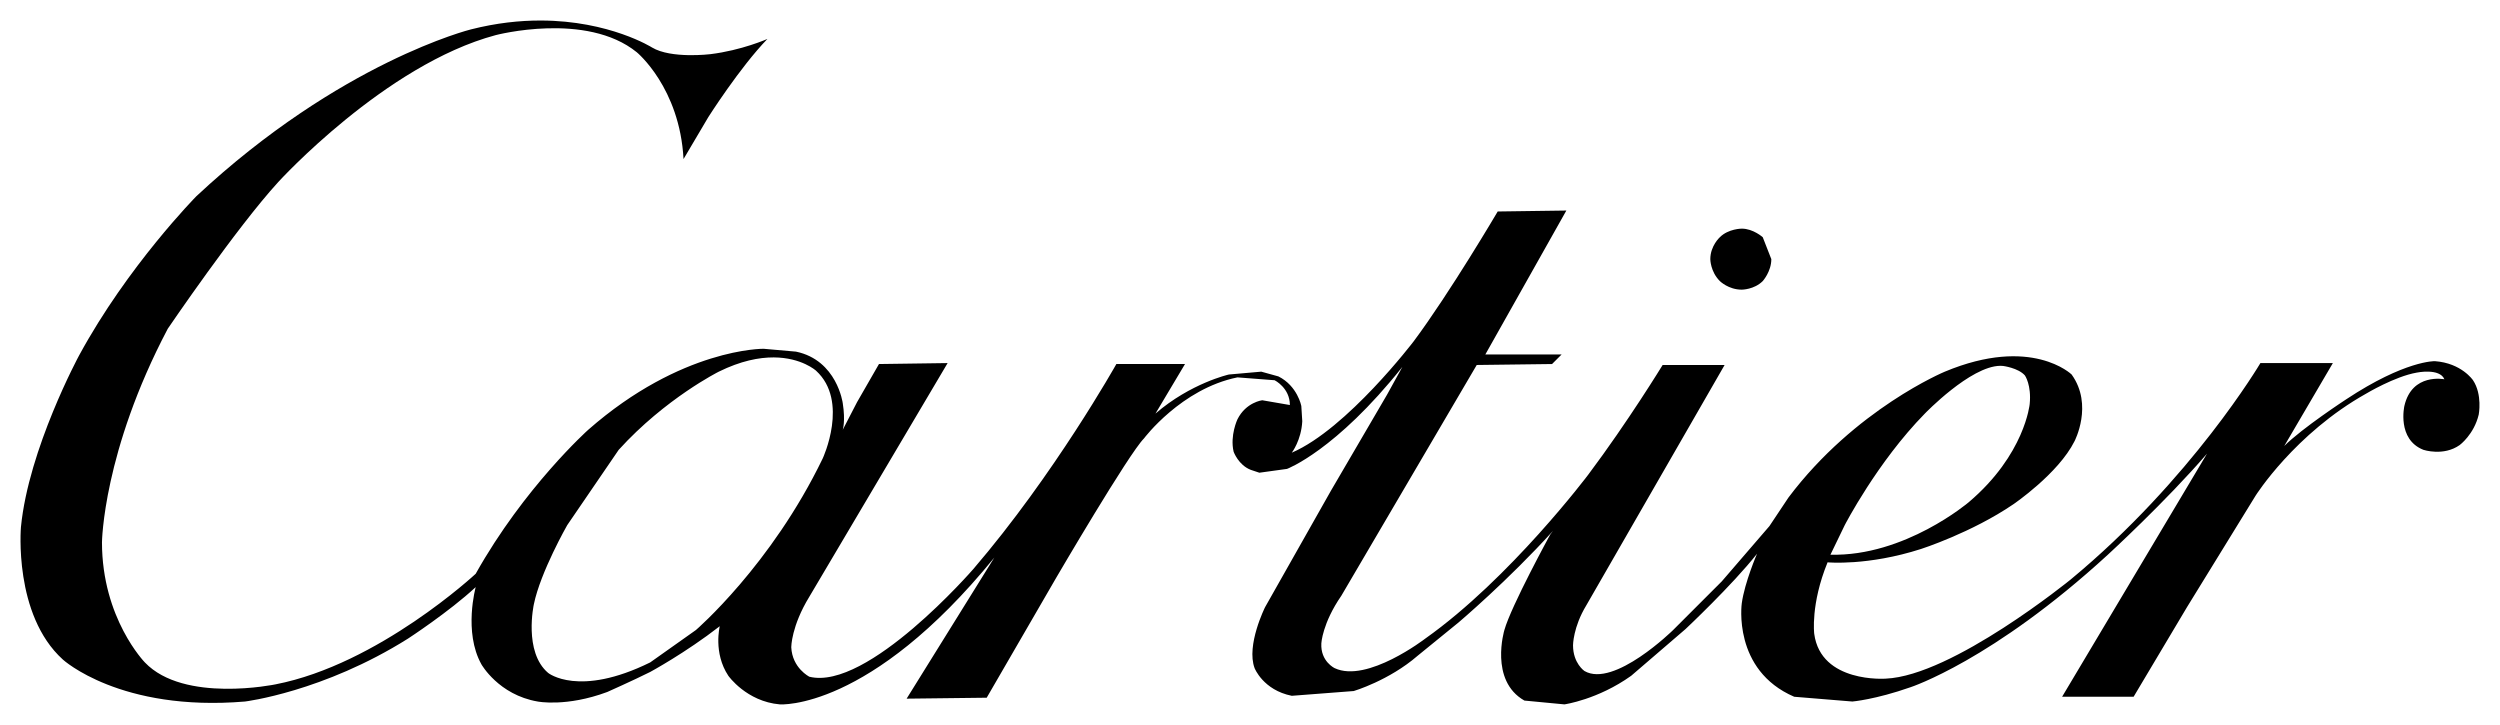
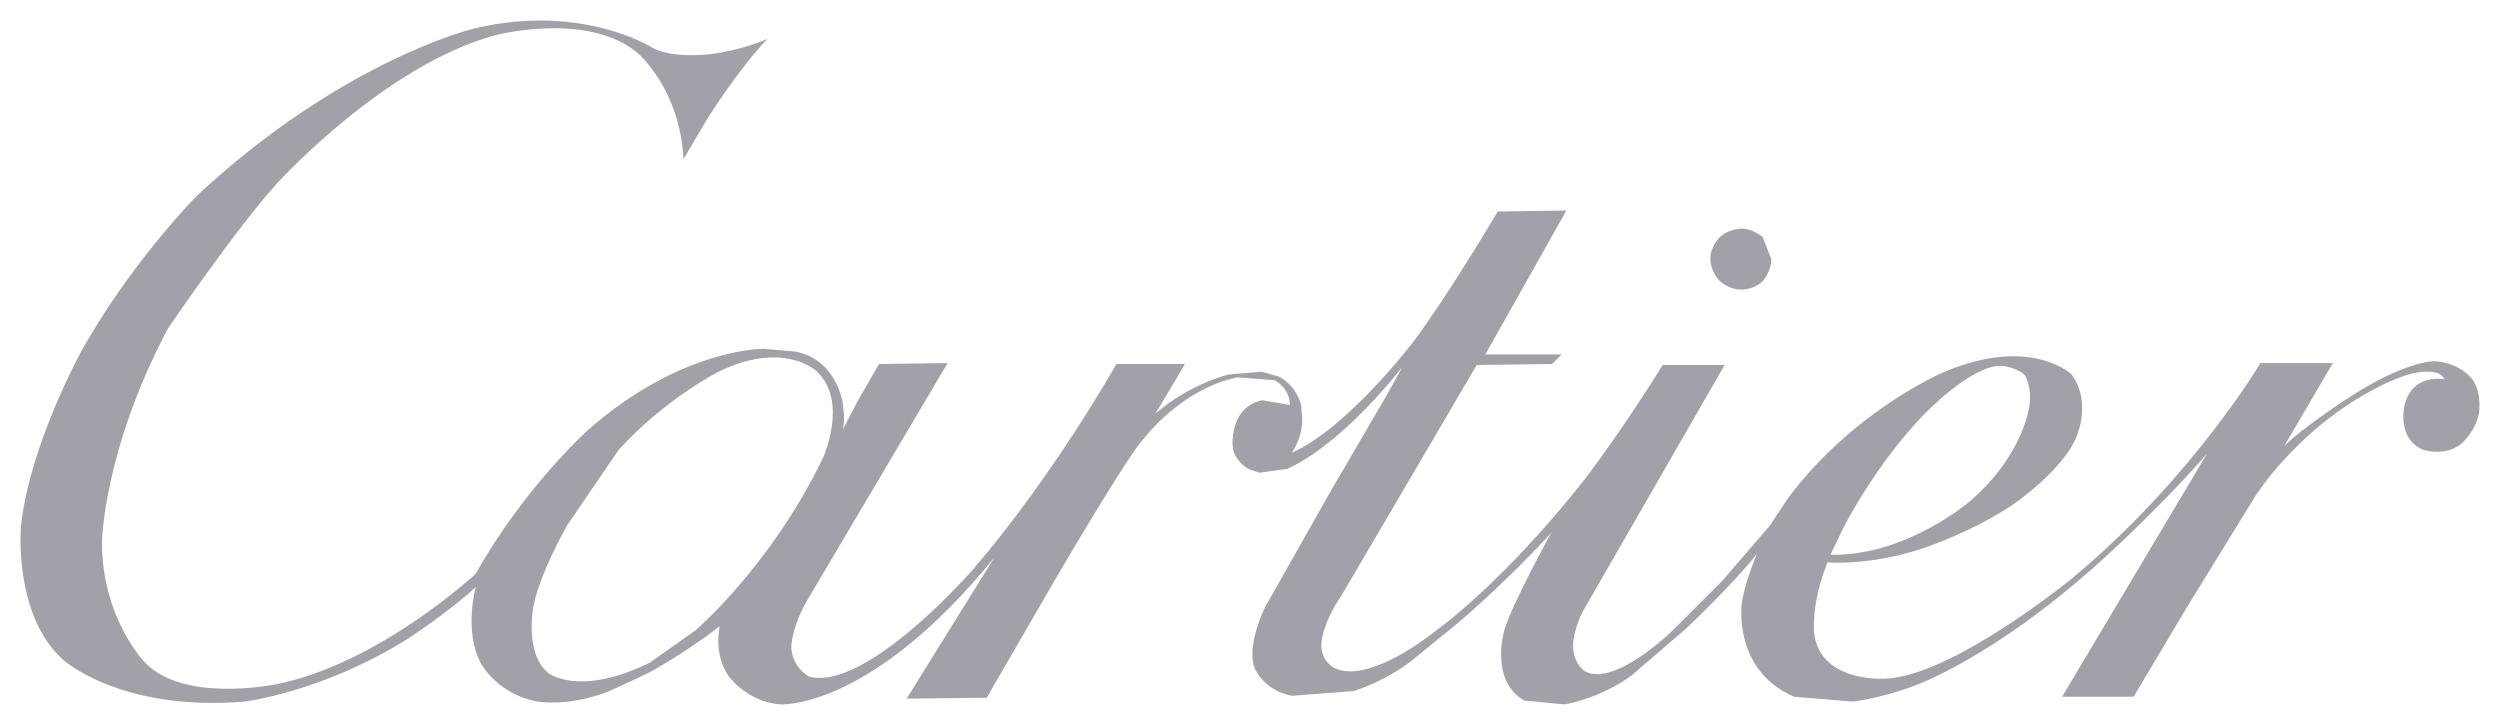
<svg xmlns="http://www.w3.org/2000/svg" fill="#a1a1aa" role="img" aria-label="Cartier" version="1.0" viewBox="-21.521 -21.521 2622.274 760.4" id="svg2500">
  <defs id="defs2502" />
-   <path d="M 545.849,0.001 C 523.794,-0.052 499.162,2.516 472.443,9.313 C 472.443,9.313 335.443,43.313 184.443,184.313 C 184.443,184.313 112.443,257.313 61.443,351.313 C 61.443,351.313 8.443,449.313 0.443,531.313 C 0.443,531.313 -7.557,623.313 44.443,670.313 C 44.443,670.313 104.443,725.313 235.443,714.313 C 235.443,714.313 317.443,704.313 406.443,648.313 C 406.443,648.313 449.443,620.313 477.443,594.313 C 477.443,594.313 464.443,641.313 483.443,675.313 C 483.443,675.313 501.443,707.313 542.443,714.313 C 542.443,714.313 572.443,720.313 615.443,704.313 C 615.443,704.313 642.443,692.313 660.443,683.313 C 660.443,683.313 697.443,663.313 733.443,635.313 C 733.443,635.313 726.443,663.313 742.443,687.313 C 742.443,687.313 761.443,714.313 796.443,717.313 C 796.443,717.313 890.443,724.313 1021.443,563.313 L 929.443,711.313 L 1013.443,710.313 L 1086.443,584.313 C 1086.443,584.313 1162.443,454.313 1178.443,438.313 C 1178.443,438.313 1217.443,386.313 1276.443,374.313 L 1315.443,377.313 C 1315.443,377.313 1331.443,385.313 1331.443,403.313 L 1302.443,398.313 C 1302.443,398.313 1285.443,400.313 1276.443,418.313 C 1276.443,418.313 1268.443,435.313 1272.443,452.313 C 1272.443,452.313 1277.443,466.313 1290.443,471.313 L 1299.443,474.313 L 1328.443,470.313 C 1328.443,470.313 1379.443,451.313 1449.443,363.313 L 1433.443,392.313 L 1374.443,493.313 L 1305.443,615.313 C 1305.443,615.313 1285.443,655.313 1294.443,679.313 C 1294.443,679.313 1303.443,702.313 1333.443,708.313 L 1398.443,703.313 C 1398.443,703.313 1435.443,692.313 1465.443,666.313 L 1508.443,631.313 C 1508.443,631.313 1560.443,587.313 1607.443,535.313 L 1604.443,539.313 C 1604.443,539.313 1563.443,614.313 1556.443,639.313 C 1556.443,639.313 1540.443,692.313 1577.443,713.313 L 1619.443,717.313 C 1619.443,717.313 1654.443,712.313 1689.443,687.313 L 1746.443,638.313 C 1746.443,638.313 1795.443,592.313 1821.443,559.313 C 1821.443,559.313 1808.443,589.313 1805.443,611.313 C 1805.443,611.313 1795.443,681.313 1860.443,709.313 L 1921.443,714.313 C 1921.443,714.313 1945.443,712.313 1982.443,699.313 C 1982.443,699.313 2068.443,671.313 2189.443,560.313 C 2189.443,560.313 2250.443,504.313 2293.443,454.313 L 2141.443,709.313 L 2216.443,709.313 L 2272.443,615.313 L 2344.443,498.313 C 2344.443,498.313 2385.443,433.313 2460.443,391.313 C 2460.443,391.313 2490.443,373.313 2513.443,369.313 C 2513.443,369.313 2537.443,364.313 2542.443,376.313 C 2542.443,376.313 2508.443,369.313 2500.443,404.313 C 2500.443,404.313 2492.443,439.313 2520.443,450.313 C 2520.443,450.313 2541.443,457.313 2558.443,445.313 C 2558.443,445.313 2573.443,434.313 2578.443,413.313 C 2578.443,413.313 2582.443,392.313 2572.443,377.313 C 2572.443,377.313 2560.443,359.313 2532.443,357.313 C 2532.443,357.313 2501.443,356.313 2439.443,397.313 C 2439.443,397.313 2393.443,427.313 2374.443,446.313 L 2425.443,359.313 L 2349.443,359.313 C 2349.443,359.313 2277.443,481.313 2150.443,586.313 C 2150.443,586.313 2026.443,687.313 1956.443,690.313 C 1956.443,690.313 1888.443,695.313 1881.443,643.313 C 1881.443,643.313 1877.443,612.313 1895.443,568.313 C 1895.443,568.313 1937.443,572.313 1993.443,554.313 C 1993.443,554.313 2046.443,537.313 2090.443,507.313 C 2090.443,507.313 2137.443,475.313 2154.443,441.313 C 2154.443,441.313 2174.443,403.313 2151.443,371.313 C 2151.443,371.313 2109.443,330.313 2018.443,368.313 C 2018.443,368.313 1924.443,407.313 1854.443,500.313 L 1836.443,527.313 L 1834.443,530.313 L 1784.443,588.313 L 1733.443,639.313 C 1733.443,639.313 1671.443,700.313 1640.443,682.313 C 1640.443,682.313 1628.443,674.313 1628.443,655.313 C 1628.443,655.313 1628.443,636.313 1642.443,613.313 L 1787.443,361.313 L 1722.443,361.313 C 1722.443,361.313 1686.443,420.313 1644.443,476.313 C 1644.443,476.313 1562.443,585.313 1473.443,648.313 C 1473.443,648.313 1412.443,695.313 1378.443,679.313 C 1378.443,679.313 1363.443,672.313 1364.443,653.313 C 1364.443,653.313 1365.443,632.313 1385.443,603.313 L 1527.443,361.313 L 1606.443,360.313 L 1616.443,350.313 L 1536.443,350.313 L 1621.443,199.313 L 1549.443,200.313 C 1549.443,200.313 1499.443,285.313 1461.443,336.313 C 1461.443,336.313 1391.443,428.313 1333.443,453.313 C 1333.443,453.313 1343.443,440.313 1344.443,420.313 L 1343.443,404.313 C 1343.443,404.313 1339.443,383.313 1319.443,373.313 L 1301.443,368.313 L 1267.443,371.313 C 1267.443,371.313 1227.443,380.313 1190.443,412.313 L 1221.443,360.313 L 1149.443,360.313 C 1149.443,360.313 1084.443,476.313 999.443,575.313 C 999.443,575.313 888.443,703.313 827.443,688.313 C 827.443,688.313 809.443,679.313 808.443,657.313 C 808.443,657.313 808.443,635.313 827.443,604.313 L 972.443,359.313 L 900.443,360.313 L 877.443,400.313 L 862.443,429.313 C 862.443,429.313 865.443,420.313 862.443,401.313 C 862.443,401.313 856.443,356.313 813.443,347.313 L 779.443,344.313 C 779.443,344.313 693.443,343.313 595.443,429.313 C 595.443,429.313 528.443,489.313 477.443,580.313 C 477.443,580.313 375.443,675.313 267.443,696.313 C 267.443,696.313 171.443,716.313 130.443,673.313 C 130.443,673.313 85.443,627.313 85.443,547.313 C 85.443,547.313 86.443,452.313 154.443,323.313 C 154.443,323.313 226.443,217.313 270.443,169.313 C 270.443,169.313 382.443,46.313 498.443,15.313 C 498.443,15.313 593.443,-9.687 646.443,33.313 C 646.443,33.313 691.443,70.313 695.443,145.313 L 721.443,101.313 C 721.443,101.313 754.443,49.313 783.443,19.313 C 783.443,19.313 756.443,31.313 723.443,35.313 C 723.443,35.313 682.443,40.313 662.443,28.313 C 662.443,28.313 617.895,0.175 545.849,0.001 z M 790.068,353.376 C 819.367,353.524 834.443,367.313 834.443,367.313 C 869.443,399.313 841.443,459.313 841.443,459.313 C 787.443,571.313 708.443,639.313 708.443,639.313 L 660.443,673.313 C 585.443,710.313 553.443,684.313 553.443,684.313 C 527.443,662.313 538.443,612.313 538.443,612.313 C 545.443,578.313 573.443,529.313 573.443,529.313 L 627.443,450.313 C 676.443,396.313 732.443,368.313 732.443,368.313 C 755.474,356.97 774.721,353.298 790.068,353.376 z M 2076.474,362.188 C 2077.48,362.176 2078.474,362.219 2079.443,362.313 C 2079.443,362.313 2095.443,364.313 2102.443,372.313 C 2102.443,372.313 2109.443,382.313 2107.443,402.313 C 2107.443,402.313 2102.443,455.313 2043.443,505.313 C 2043.443,505.313 1976.443,562.313 1898.443,560.313 L 1913.443,529.313 C 1913.443,529.313 1947.443,463.313 1997.443,412.313 C 1997.443,412.313 2045.299,362.57 2076.474,362.188 z" id="path2450" style="fill:#000000;stroke:none" />
-   <path d="M 1772.443,250.304 C 1772.443,250.304 1772.443,263.304 1782.443,273.304 C 1782.443,273.304 1791.443,282.304 1805.443,282.304 C 1805.443,282.304 1818.443,282.304 1827.443,273.304 C 1827.443,273.304 1836.443,263.304 1836.443,250.304 L 1827.443,227.304 C 1827.443,227.304 1817.443,218.304 1805.443,218.304 C 1805.443,218.304 1791.443,218.304 1782.443,227.304 C 1782.443,227.304 1772.443,236.304 1772.443,250.304" id="path2454" style="fill:#000000;stroke:none" />
+   <path d="M 545.849,0.001 C 523.794,-0.052 499.162,2.516 472.443,9.313 C 472.443,9.313 335.443,43.313 184.443,184.313 C 184.443,184.313 112.443,257.313 61.443,351.313 C 61.443,351.313 8.443,449.313 0.443,531.313 C 0.443,531.313 -7.557,623.313 44.443,670.313 C 44.443,670.313 104.443,725.313 235.443,714.313 C 235.443,714.313 317.443,704.313 406.443,648.313 C 406.443,648.313 449.443,620.313 477.443,594.313 C 477.443,594.313 464.443,641.313 483.443,675.313 C 483.443,675.313 501.443,707.313 542.443,714.313 C 542.443,714.313 572.443,720.313 615.443,704.313 C 615.443,704.313 642.443,692.313 660.443,683.313 C 660.443,683.313 697.443,663.313 733.443,635.313 C 733.443,635.313 726.443,663.313 742.443,687.313 C 742.443,687.313 761.443,714.313 796.443,717.313 C 796.443,717.313 890.443,724.313 1021.443,563.313 L 929.443,711.313 L 1013.443,710.313 L 1086.443,584.313 C 1086.443,584.313 1162.443,454.313 1178.443,438.313 C 1178.443,438.313 1217.443,386.313 1276.443,374.313 L 1315.443,377.313 C 1315.443,377.313 1331.443,385.313 1331.443,403.313 L 1302.443,398.313 C 1302.443,398.313 1285.443,400.313 1276.443,418.313 C 1276.443,418.313 1268.443,435.313 1272.443,452.313 C 1272.443,452.313 1277.443,466.313 1290.443,471.313 L 1299.443,474.313 L 1328.443,470.313 C 1328.443,470.313 1379.443,451.313 1449.443,363.313 L 1433.443,392.313 L 1374.443,493.313 L 1305.443,615.313 C 1305.443,615.313 1285.443,655.313 1294.443,679.313 C 1294.443,679.313 1303.443,702.313 1333.443,708.313 L 1398.443,703.313 C 1398.443,703.313 1435.443,692.313 1465.443,666.313 L 1508.443,631.313 C 1508.443,631.313 1560.443,587.313 1607.443,535.313 L 1604.443,539.313 C 1604.443,539.313 1563.443,614.313 1556.443,639.313 C 1556.443,639.313 1540.443,692.313 1577.443,713.313 L 1619.443,717.313 C 1619.443,717.313 1654.443,712.313 1689.443,687.313 L 1746.443,638.313 C 1746.443,638.313 1795.443,592.313 1821.443,559.313 C 1821.443,559.313 1808.443,589.313 1805.443,611.313 C 1805.443,611.313 1795.443,681.313 1860.443,709.313 L 1921.443,714.313 C 1921.443,714.313 1945.443,712.313 1982.443,699.313 C 1982.443,699.313 2068.443,671.313 2189.443,560.313 C 2189.443,560.313 2250.443,504.313 2293.443,454.313 L 2141.443,709.313 L 2216.443,709.313 L 2272.443,615.313 L 2344.443,498.313 C 2344.443,498.313 2385.443,433.313 2460.443,391.313 C 2460.443,391.313 2490.443,373.313 2513.443,369.313 C 2513.443,369.313 2537.443,364.313 2542.443,376.313 C 2542.443,376.313 2508.443,369.313 2500.443,404.313 C 2500.443,404.313 2492.443,439.313 2520.443,450.313 C 2520.443,450.313 2541.443,457.313 2558.443,445.313 C 2558.443,445.313 2573.443,434.313 2578.443,413.313 C 2578.443,413.313 2582.443,392.313 2572.443,377.313 C 2572.443,377.313 2560.443,359.313 2532.443,357.313 C 2532.443,357.313 2501.443,356.313 2439.443,397.313 C 2439.443,397.313 2393.443,427.313 2374.443,446.313 L 2425.443,359.313 L 2349.443,359.313 C 2349.443,359.313 2277.443,481.313 2150.443,586.313 C 2150.443,586.313 2026.443,687.313 1956.443,690.313 C 1956.443,690.313 1888.443,695.313 1881.443,643.313 C 1881.443,643.313 1877.443,612.313 1895.443,568.313 C 1895.443,568.313 1937.443,572.313 1993.443,554.313 C 1993.443,554.313 2046.443,537.313 2090.443,507.313 C 2090.443,507.313 2137.443,475.313 2154.443,441.313 C 2154.443,441.313 2174.443,403.313 2151.443,371.313 C 2151.443,371.313 2109.443,330.313 2018.443,368.313 C 2018.443,368.313 1924.443,407.313 1854.443,500.313 L 1836.443,527.313 L 1834.443,530.313 L 1784.443,588.313 L 1733.443,639.313 C 1733.443,639.313 1671.443,700.313 1640.443,682.313 C 1640.443,682.313 1628.443,674.313 1628.443,655.313 C 1628.443,655.313 1628.443,636.313 1642.443,613.313 L 1787.443,361.313 L 1722.443,361.313 C 1722.443,361.313 1686.443,420.313 1644.443,476.313 C 1644.443,476.313 1562.443,585.313 1473.443,648.313 C 1473.443,648.313 1412.443,695.313 1378.443,679.313 C 1378.443,679.313 1363.443,672.313 1364.443,653.313 C 1364.443,653.313 1365.443,632.313 1385.443,603.313 L 1527.443,361.313 L 1606.443,360.313 L 1616.443,350.313 L 1536.443,350.313 L 1621.443,199.313 L 1549.443,200.313 C 1549.443,200.313 1499.443,285.313 1461.443,336.313 C 1461.443,336.313 1391.443,428.313 1333.443,453.313 C 1333.443,453.313 1343.443,440.313 1344.443,420.313 L 1343.443,404.313 C 1343.443,404.313 1339.443,383.313 1319.443,373.313 L 1301.443,368.313 L 1267.443,371.313 C 1267.443,371.313 1227.443,380.313 1190.443,412.313 L 1221.443,360.313 L 1149.443,360.313 C 1149.443,360.313 1084.443,476.313 999.443,575.313 C 999.443,575.313 888.443,703.313 827.443,688.313 C 827.443,688.313 809.443,679.313 808.443,657.313 C 808.443,657.313 808.443,635.313 827.443,604.313 L 972.443,359.313 L 900.443,360.313 L 877.443,400.313 L 862.443,429.313 C 862.443,429.313 865.443,420.313 862.443,401.313 C 862.443,401.313 856.443,356.313 813.443,347.313 L 779.443,344.313 C 779.443,344.313 693.443,343.313 595.443,429.313 C 595.443,429.313 528.443,489.313 477.443,580.313 C 477.443,580.313 375.443,675.313 267.443,696.313 C 267.443,696.313 171.443,716.313 130.443,673.313 C 130.443,673.313 85.443,627.313 85.443,547.313 C 85.443,547.313 86.443,452.313 154.443,323.313 C 154.443,323.313 226.443,217.313 270.443,169.313 C 270.443,169.313 382.443,46.313 498.443,15.313 C 498.443,15.313 593.443,-9.687 646.443,33.313 C 646.443,33.313 691.443,70.313 695.443,145.313 L 721.443,101.313 C 721.443,101.313 754.443,49.313 783.443,19.313 C 783.443,19.313 756.443,31.313 723.443,35.313 C 723.443,35.313 682.443,40.313 662.443,28.313 C 662.443,28.313 617.895,0.175 545.849,0.001 z M 790.068,353.376 C 819.367,353.524 834.443,367.313 834.443,367.313 C 869.443,399.313 841.443,459.313 841.443,459.313 C 787.443,571.313 708.443,639.313 708.443,639.313 L 660.443,673.313 C 585.443,710.313 553.443,684.313 553.443,684.313 C 527.443,662.313 538.443,612.313 538.443,612.313 C 545.443,578.313 573.443,529.313 573.443,529.313 L 627.443,450.313 C 676.443,396.313 732.443,368.313 732.443,368.313 C 755.474,356.97 774.721,353.298 790.068,353.376 z M 2076.474,362.188 C 2077.48,362.176 2078.474,362.219 2079.443,362.313 C 2079.443,362.313 2095.443,364.313 2102.443,372.313 C 2102.443,372.313 2109.443,382.313 2107.443,402.313 C 2107.443,402.313 2102.443,455.313 2043.443,505.313 C 2043.443,505.313 1976.443,562.313 1898.443,560.313 L 1913.443,529.313 C 1913.443,529.313 1947.443,463.313 1997.443,412.313 C 1997.443,412.313 2045.299,362.57 2076.474,362.188 z" id="path2450" fill="#a1a1aa" />
+   <path d="M 1772.443,250.304 C 1772.443,250.304 1772.443,263.304 1782.443,273.304 C 1782.443,273.304 1791.443,282.304 1805.443,282.304 C 1805.443,282.304 1818.443,282.304 1827.443,273.304 C 1827.443,273.304 1836.443,263.304 1836.443,250.304 L 1827.443,227.304 C 1827.443,227.304 1817.443,218.304 1805.443,218.304 C 1805.443,218.304 1791.443,218.304 1782.443,227.304 C 1782.443,227.304 1772.443,236.304 1772.443,250.304" id="path2454" fill="#a1a1aa" />
</svg>
